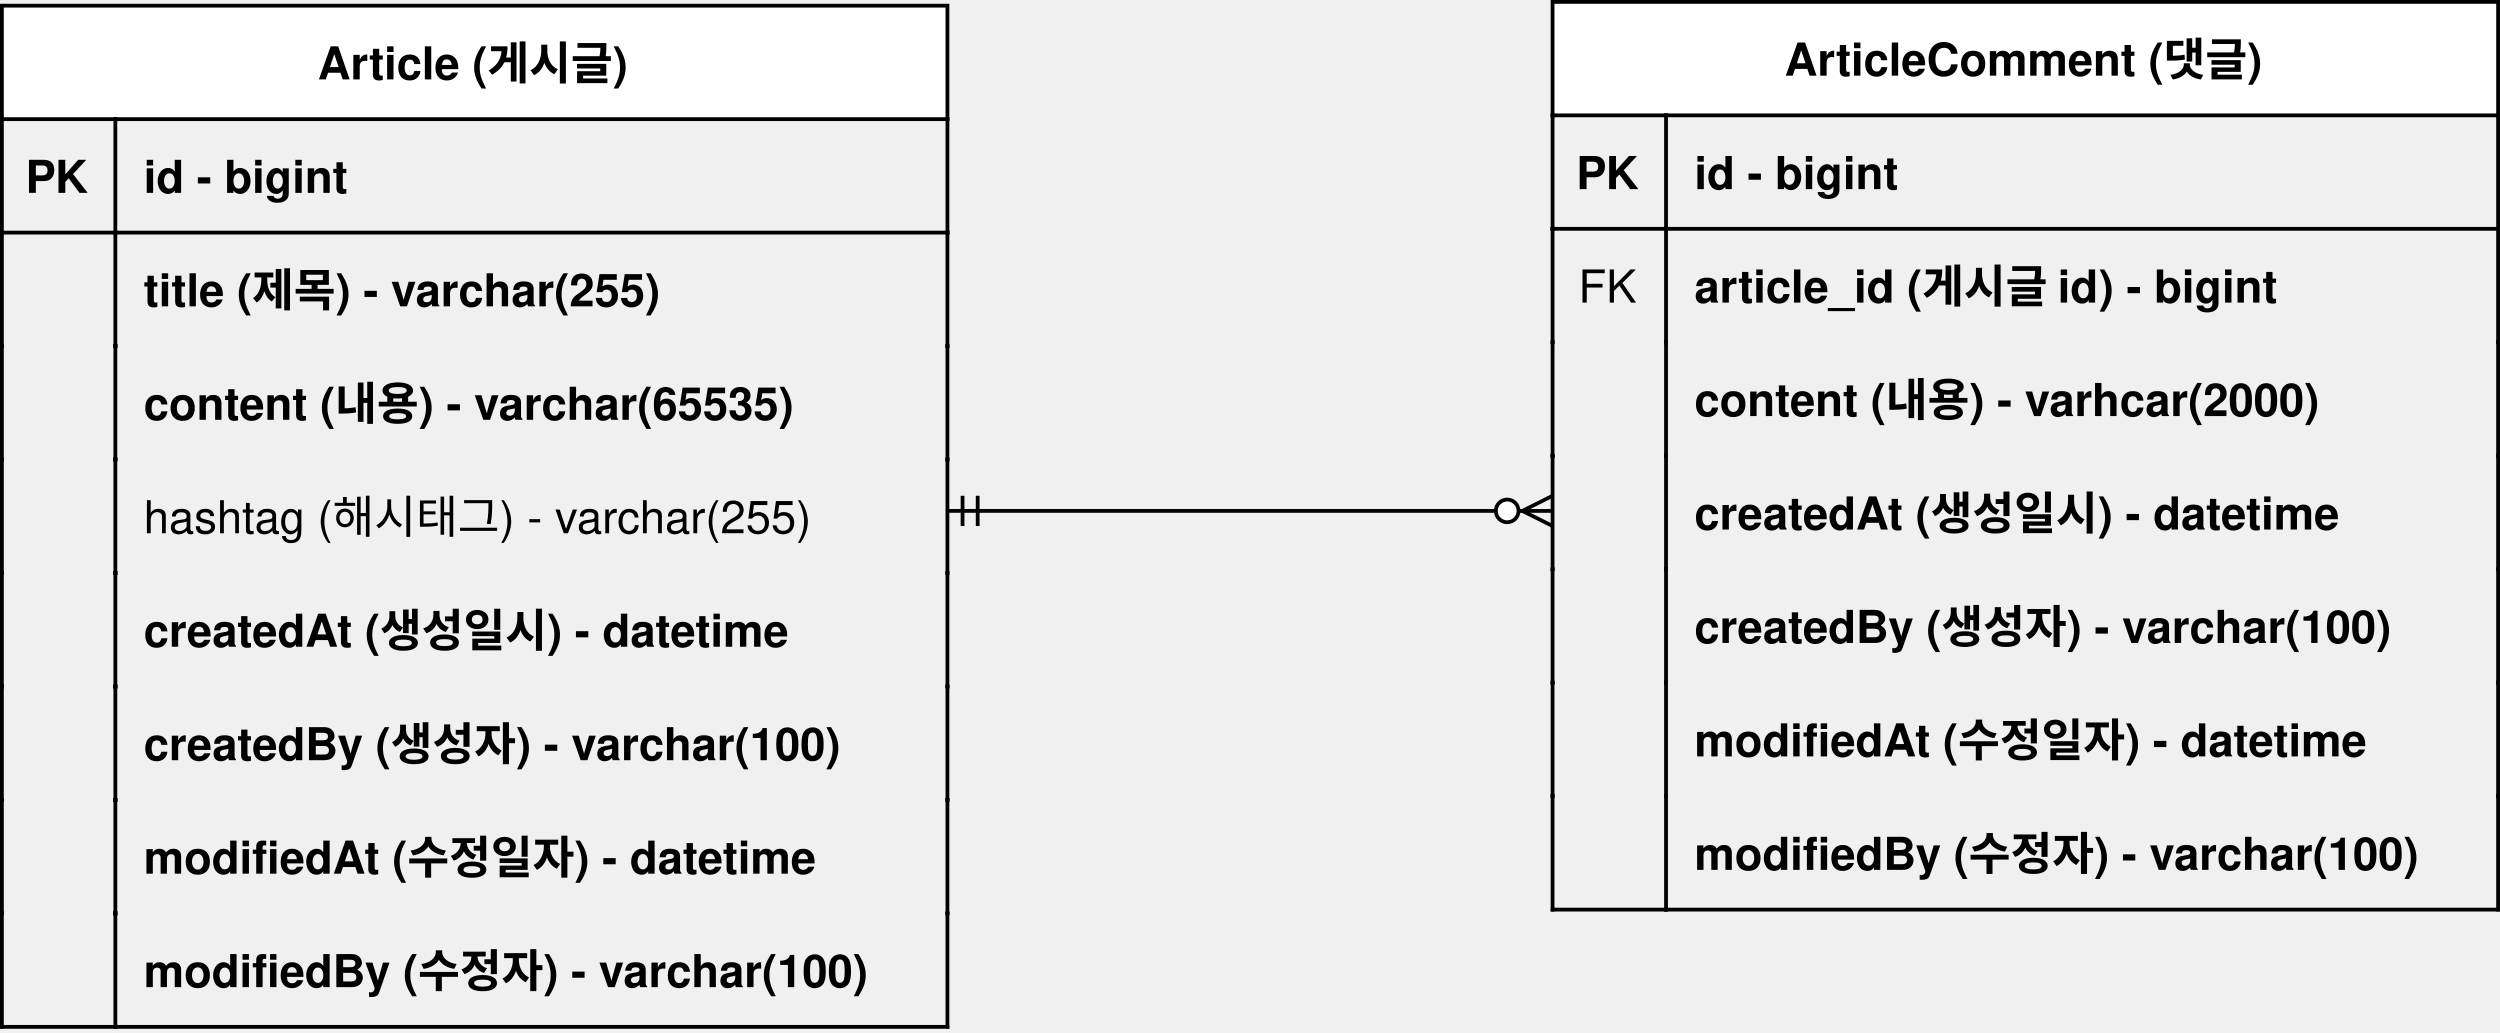
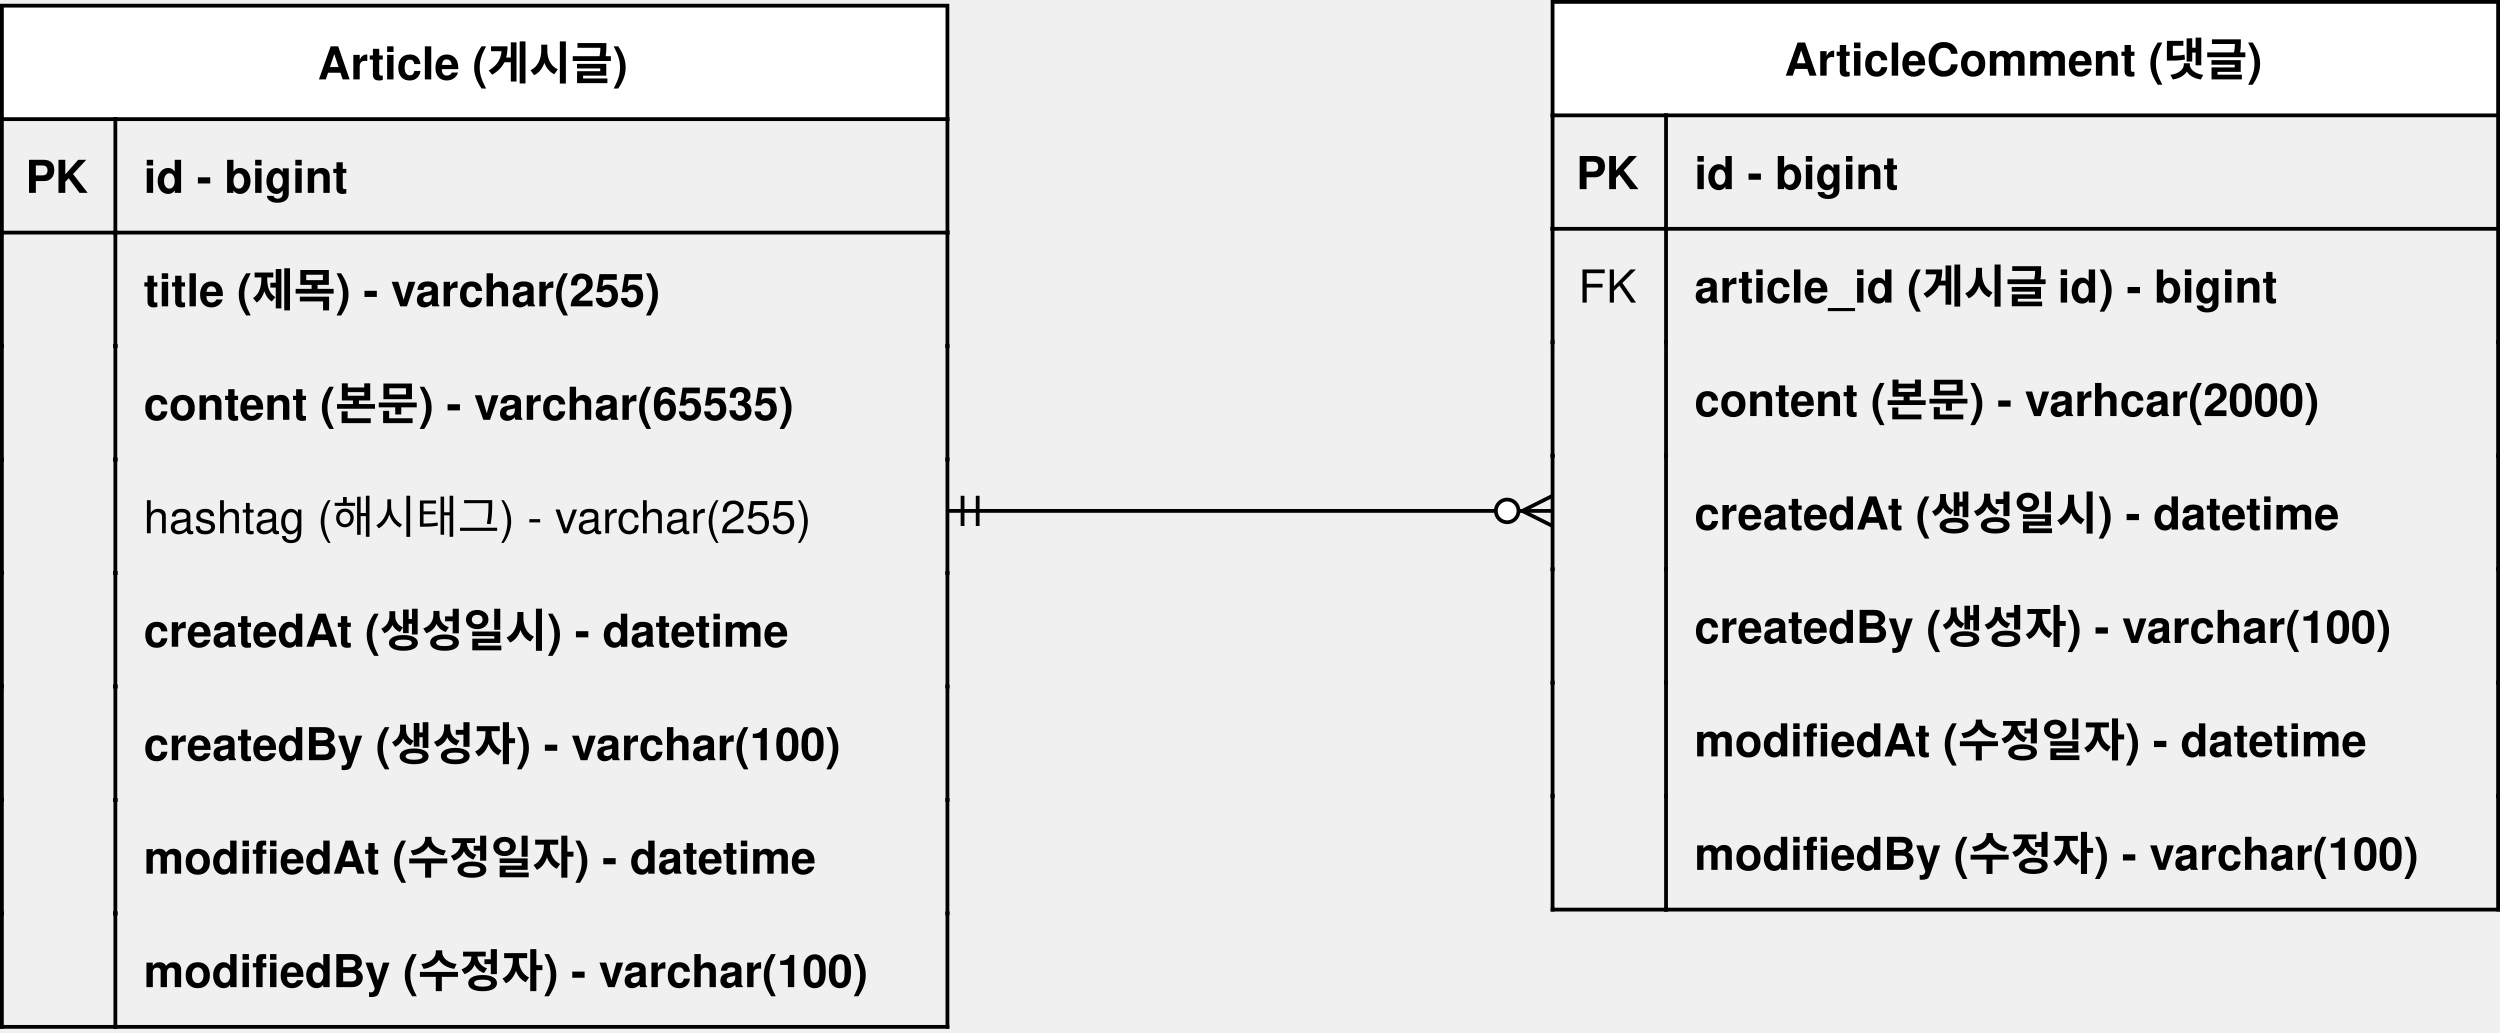
- <svg xmlns="http://www.w3.org/2000/svg" version="1.1" width="661px" height="273px" viewBox="-0.5 -0.5 661 273" content="&lt;mxfile host=&quot;app.diagrams.net&quot; modified=&quot;2022-12-27T21:11:12.980Z&quot; agent=&quot;5.0 (Windows NT 10.0; Win64; x64) AppleWebKit/537.36 (KHTML, like Gecko) Chrome/108.0.0.0 Safari/537.36&quot; etag=&quot;RdCiO2K1jXQGaDrVzkp-&quot; version=&quot;20.7.4&quot; type=&quot;github&quot;&gt;&lt;diagram id=&quot;R2lEEEUBdFMjLlhIrx00&quot; name=&quot;Page-1&quot;&gt;7Z1db6M4FIZ/jaXOxVR8BEouQ5rurKbd7bYjrbQ3Kxcc8AzgyLhtMr9+bbBDEoc22SalEyOlKhhj4JzXPPhgG+CO8/lvFM7SGxKjDDhWPAfuJXAc2x56/J9IWdQpvmvVCQnFsczUJNzjn0gmqmyPOEblWkZGSMbwbD0xIkWBIraWBiklz+vZpiRbP+oMJkhLuI9gpqf+jWOW1qmBZzXpXxBOUnVk25Jbcqgyy4QyhTF5XktCc3ZFCiZP8RbRHBaoYHzLDaQ/EAXeJGVMXOkIOFf8NxW5zxNCkgzBGS7PI5Lz5KjkWa6mMMeZMPNKQaEsiB/OnQB3TAlh9VI+H6NM+Eq5oT6nq5atSztQUe4OO/x+Ufzwvt9Gzld09c93a/DHvffXZ1nKE8wepX1HlOGIG9uxzsBkBEIHBGMwGYMgBMNxlRKAwPokTcgWyi/cmjOxyOCDSApLBimT8uESc0MuCAZxwa/dvbSr9SyDsxJX2euUFGfxNVyQR6YKUmvhFM9RfFerR+TlQrrmhYlVUbjww708GbEZZjgp+HLEjSOOGFJU8nO5hiWTOeSFI8rQvNWi9tJPvD4hkiNGFzyL3OFCqkbWpIFcfW5k6ShZpiuSXO4Hpc6SZcmN+/iC9OAe3nQ0b77spjsh/zAlFP8UzsmkMVddV60/4zzj+v2CYLyRFJLqPlK5AGfZmGRE+LcgBdJcLDLFlMy+QZogJhNmBMv65oX8xy0zts494PFzHfN1u1nnP5GdsjEpSka5lEQZiHv0GQmvhozMZKEZmqryqbS7WH4gjPHquYf/2+uMLgqpAndHFbjHEoGrieD2a6sM+MUyDLM7fqeGRZLVTqtu3LBx2hbPbrX10r6bht+snYSbfZpV994UxzEq3uQPZ7s/Vhzg7ml/WVhjlb1Lgxm/7RSQ8QryWMSl5tTlef5/Pw80P/PsjvWZ/z3gRNSObp2ubsF13rCcwQgXyXW9p7+hCu+9VDFvr6XOQVWyU3HvIBOvZ8JOTLCOyAS/ayb4u4vgfW4OKMaqvMMDwTMTCBeakxlm6kl+DEZW9QAfgtEIjIafJCqeII1SSM8cz2t/pv8gwNimkvVHi0NLxjhaBD0tOqfFsGtaDI2iRWAmLVQ8b8XLIkJTR7vOBCcCB4QDQY7hNmD4nucajYwW3RiHDFuPIfbMeG9m2E7X0LD3CD6eADXsFn+cPDb08GIKy5TBpMbGJRh6EhvyjcElCFz16uAChMEptjyswwvJOI74/duLD8ARr2uO+PoN5pQ54hv69sLXX19EFPFDxiOmIlaCG5fVwgDwuiRaIpcgbN5GK5LEfDeGc/SrU+QNjZE2GRlHEVuPgvYUeXeKBF1TxN4jkHkCFKlVbx5FbD1UKSkSLl6gyAQMrc1miG290Knp9AHSpiDjAKJOowdIhwBZ9jbtDCDOHlHNEwBIrXrzAKK8uuLmnMR4itfaIQEYBuoVurfWDllDSd8OadWReRjZI4zRY+RYGNm1S/bxMKKHOU4aI66hGNF7WSqMrDREdIz0DZGdJWQcQVxdU3Jszpjk+Wo/DS4ktx+Zs6qSgQpAqUEZw904sATG4Udl7NEF1+jngbeNzXFbOnJ+mME5enj6xEfn1MI375HA1SPQ/ficHXRhHuf36G5rNBne1lJ8hQydD9FRTx4rMrjqmgxHbSvWujcPDAM9sgzr5/p/K0C8NOy+Kls1GH8NihyxqdimIOMQMtCj2D1C3h0hnY/bGZjVda5WvYEA2dJ1bseRO2kkOlxbZkcY23RjHDb8fm6AD4CN7ofu+GZND+AbOj+Ar8ce+y7Xh5eReRjpJw34CBjpfuSOWfMG+IZOHKBmL+z7XL+ZIP0UAnL2nT16SfUEORpBOh+14+3RID0BgtSyN48gnt7e7Dtdv2XyshYdmceRfvDnB+BI94N3PLNGf3qGjv709AZn3+v6sBIyDiH+DuP+UJwgZXNuVswWdyiDDJNi0mypPVMzxHYEZVieyeqPingkPoXBVyd3PxEl38gNLBaKPM22HBbxn5WUqLhipOhTn5I4j1Y3vz4/1fLLGKsmXybS6pKe1g/wgl9vSdUZZakY5U/VuLhwz9VtWZVSkkcaIblj40qtrM3e3NvKYhVTtbJelwVfbb7BUWdvPpziTv4D&lt;/diagram&gt;&lt;/mxfile&gt;" resource="https://app.diagrams.net/#Hgkdisao92%2Ffastcampus-project-board%2Ffeature%252F%25236-domain%2Fdocument%2Fproject-board-erd.svg">
+ <svg xmlns="http://www.w3.org/2000/svg" version="1.1" width="661px" height="273px" viewBox="-0.5 -0.5 661 273" content="&lt;mxfile host=&quot;app.diagrams.net&quot; modified=&quot;2022-12-27T21:25:39.704Z&quot; agent=&quot;5.0 (Windows NT 10.0; Win64; x64) AppleWebKit/537.36 (KHTML, like Gecko) Chrome/108.0.0.0 Safari/537.36&quot; etag=&quot;1cbXB6Ye6z-nPIpQG_iT&quot; version=&quot;20.7.4&quot; type=&quot;github&quot;&gt;&lt;diagram id=&quot;R2lEEEUBdFMjLlhIrx00&quot; name=&quot;Page-1&quot;&gt;7Z1db6M4FIZ/DVLnYio+AiWXgaY7q2l3u+1IK+3NygUHPAM4Mm6bzK9fG+yQxKFNNh90YqTOCB+MAZ/XPPhgO4YT5rPfCJimdziGmWGb8cxwrg3bdl2X/c8N89rgX/m1ISEork1WY3hEP6EwmsL6jGJYrmSkGGcUTVeNES4KGNEVGyAEv65mm+Bs9axTkEDF8BiBTLX+jWKairtwzcb+BaIklWe2TLEnBzKzMJQpiPHrignO6A0uqLjEe0hyUMCCsj13gPyAxHDHKaX8TkeGfcP+Jjz3ZYJxkkEwReVlhHNmjkqW5WYCcpTxal4qKBAFsdM5Y8MJCca03spnIcy4q6Qb6mu6adm7qAfCy93igN+vih/u9/vI/gpv/vluDv54dP/6LEp5AdmzqN8RoShilW2bF8Z4ZAS24YfGODT8wBiGlcU3fPOTqEI6l35htTnlmxQ8cVNQUkCokI9jMgMTBAWoYPfuXFtVOsvAtERV9tqSoiy+BXP8TGVBMhVM0AzGD7V6eF4mpFtWGE/ywrkfHsXF8N0gQ0nBtiNWOfyMAYElu5ZbUFKRQ9w4JBTOWmvUWviJNSeIc0jJnGURB1wJ1YiWNBDJ10aWtpRluiTJxXFA6CxZlNy4j20ID+7gTVvx5ttueuDyD1JM0E/unExU5rLrqvQryjOm3y8QxGumAFfPkcoFKMtCnGHu3wIXUHExzxQTPP0GSAKpMEwxEu3NDdgfq5nQvHQNl11ryNJWk2Z/PDuhIS5KSpiUeBmQefQVcq8GFE9FoRmcyPKJqHe+/YQpZc1zB/+3txlVFEIFzpYqcI4lAkcRwf3XVhmwm6UIZA/sSQ2KJKudVj24QeO0DZ7dWNeL+l2v+PXWiVm1T7Lq2ZuiOIbFXv6wN/tjyQHOjvUvCmtqZefSQMYeOwWgrIE8F3GpOHVxnf/fzwPFzyy7bX5m/55QwltHt06Xj+A6b1BOQYSK5LY+0ltThXsqVczaW6l9UJVsVdwJZOL2TNiKCeYRmeB1zQRvexGc5uEAYyTLOzwQXD2BcKU4mSIq3+RDY2RWL/CBMRoZo+EngYoXQKIUkAvWMWx/p/8gwNikktVXi0NLRjta+D0tOqfFsGtaDLWiha8nLWQ8b8nLPEJTR7suOCcCh8d6ODBCtrEODM91Ha2R0aIb7ZBhqTHEnhmnZoZldw0Na4fg4xlQw2rxx9ljQw0vpqBMKUhqbFwbQ9cIBktfDK4N35GfDq42gOQceh7m4YWkHUe8/uvFB+CI2zVHPPUBc84c8TT9euGpny8iAtkp4xGVESvOjetqY2CwtsQ2WDJovkZLksTsMIpy+KtTZI/OSJuMtKOIpUZBe4qcnCJ+1xSxdghkngFFatXrRxFLDVUKigTzNygyNobmejfEMt8Y1HT+AGlTkHYAkZfRA6RDgCxGm3YGEHuHqOYZAKRWvX4AkV5dcnOOYzRBK/0Q3xj68hO6u9IPWUFJ3w9p1ZF+GNkhjNFj5FgY2XZI9vEwooY5zhojjqYYUUdZSowsdURUjPQdka0lpB1BHFVTYm5OiPN8aZyGz4Tk9DNzllUykAEoOSljuB0HFsA4/KyMHYbgav0+sN/cHKdlIOeHmZyjhqfPfHZOLXz9XgkcNQLdz8/ZQhf6cX6H4bZak2G/nuI7ZOh8io5881iSwU3XZDhqX7HWvX5gGKiRZVC/1/9bAeKtafdV2bLD+GtQ5IhdxTYFaYeQgRrF7hFycoR0Pm9noNfQuVr1GgJkw9C5LWfupBEfcG3qHWFs04122PD6tQE+ADa6n7rj6bU8gKfp+gCeGnvsh1wfXkb6YaRfNOAjYKT7mTt6rRvgabpwgFy9sB9zvTdB+iUExOo7O4yS6glyNIJ0PmvH3aFDegYEqWWvH0Fctb/ZD7reZ/GyFh3px5F+8ucH4Ej3k3dcvWZ/uprO/nTVDmc/6vqwEtIOId4W8/5gnEBZ56xaEZ0/wAxQhItxs6f2TM0Qy+aUoXkmmj8s4hH/KQyWHD/8hAR/w3egmEvyNPtyUMR/VlIi/I6hpE99Sfw6Wt38/vpUi1/GWK7yhZFUt/SyeoI3/HqPq8EoC8VIf8rOxZVzKR/LspQSP5MIigMbVyplrY/m3lQWrZiqlPW+LFiy+Q2OOnvzuynO+D8=&lt;/diagram&gt;&lt;/mxfile&gt;" resource="https://app.diagrams.net/#Hgkdisao92%2Ffastcampus-project-board%2Ffeature%252F%25236-domain%2Fdocument%2Fproject-board-erd.svg">
  <defs>
    <clipPath id="mx-clip-0-31-30-30-0">
      <rect x="0" y="31" width="30" height="30" />
    </clipPath>
    <clipPath id="mx-clip-36-31-214-30-0">
      <rect x="36" y="31" width="214" height="30" />
    </clipPath>
    <clipPath id="mx-clip-36-61-214-30-0">
      <rect x="36" y="61" width="214" height="30" />
    </clipPath>
    <clipPath id="mx-clip-36-91-214-30-0">
      <rect x="36" y="91" width="214" height="30" />
    </clipPath>
    <clipPath id="mx-clip-36-121-214-30-0">
      <rect x="36" y="121" width="214" height="30" />
    </clipPath>
    <clipPath id="mx-clip-36-151-214-30-0">
      <rect x="36" y="151" width="214" height="30" />
    </clipPath>
    <clipPath id="mx-clip-36-181-214-30-0">
      <rect x="36" y="181" width="214" height="30" />
    </clipPath>
    <clipPath id="mx-clip-36-211-214-30-0">
      <rect x="36" y="211" width="214" height="30" />
    </clipPath>
    <clipPath id="mx-clip-36-241-214-30-0">
      <rect x="36" y="241" width="214" height="30" />
    </clipPath>
    <clipPath id="mx-clip-410-30-30-30-0">
      <rect x="410" y="30" width="30" height="30" />
    </clipPath>
    <clipPath id="mx-clip-446-30-214-30-0">
      <rect x="446" y="30" width="214" height="30" />
    </clipPath>
    <clipPath id="mx-clip-410-60-30-30-0">
      <rect x="410" y="60" width="30" height="30" />
    </clipPath>
    <clipPath id="mx-clip-446-60-214-30-0">
      <rect x="446" y="60" width="214" height="30" />
    </clipPath>
    <clipPath id="mx-clip-446-90-214-30-0">
      <rect x="446" y="90" width="214" height="30" />
    </clipPath>
    <clipPath id="mx-clip-446-120-214-30-0">
      <rect x="446" y="120" width="214" height="30" />
    </clipPath>
    <clipPath id="mx-clip-446-150-214-30-0">
      <rect x="446" y="150" width="214" height="30" />
    </clipPath>
    <clipPath id="mx-clip-446-180-214-30-0">
      <rect x="446" y="180" width="214" height="30" />
    </clipPath>
    <clipPath id="mx-clip-446-210-214-30-0">
      <rect x="446" y="210" width="214" height="30" />
    </clipPath>
  </defs>
  <g>
    <path d="M 0 31 L 0 1 L 250 1 L 250 31" fill="rgb(255, 255, 255)" stroke="rgb(0, 0, 0)" stroke-miterlimit="10" pointer-events="all" />
    <path d="M 0 31 L 0 271 L 250 271 L 250 31" fill="none" stroke="rgb(0, 0, 0)" stroke-miterlimit="10" pointer-events="none" />
    <path d="M 0 31 L 250 31" fill="none" stroke="rgb(0, 0, 0)" stroke-miterlimit="10" pointer-events="none" />
    <path d="M 30 31 L 30 61 L 30 91 L 30 121 L 30 151 L 30 181 L 30 211 L 30 241 L 30 271" fill="none" stroke="rgb(0, 0, 0)" stroke-miterlimit="10" pointer-events="none" />
    <g fill="rgb(0, 0, 0)" font-family="Helvetica" font-weight="bold" pointer-events="none" text-anchor="middle" font-size="12px">
      <text x="124.5" y="20.5">Article (게시글)</text>
    </g>
    <path d="M 0 31 M 250 31 M 250 61 L 0 61" fill="none" stroke="rgb(0, 0, 0)" stroke-linecap="square" stroke-miterlimit="10" pointer-events="none" />
    <path d="M 0 31 M 30 31 M 30 61 M 0 61" fill="none" stroke="rgb(0, 0, 0)" stroke-linecap="square" stroke-miterlimit="10" pointer-events="none" />
    <g fill="rgb(0, 0, 0)" font-family="Helvetica" font-weight="bold" pointer-events="none" clip-path="url(#mx-clip-0-31-30-30-0)" text-anchor="middle" font-size="12px">
      <text x="14.5" y="50.5">PK</text>
    </g>
    <path d="M 30 31 M 250 31 M 250 61 M 30 61" fill="none" stroke="rgb(0, 0, 0)" stroke-linecap="square" stroke-miterlimit="10" pointer-events="none" />
    <g fill="rgb(0, 0, 0)" font-family="Helvetica" font-weight="bold" text-decoration="underline" pointer-events="none" clip-path="url(#mx-clip-36-31-214-30-0)" font-size="12px">
      <text x="37.5" y="50.5">id - bigint</text>
    </g>
    <path d="M 0 61 M 30 61 M 30 91 M 0 91" fill="none" stroke="rgb(0, 0, 0)" stroke-linecap="square" stroke-miterlimit="10" pointer-events="none" />
    <path d="M 30 61 M 250 61 M 250 91 M 30 91" fill="none" stroke="rgb(0, 0, 0)" stroke-linecap="square" stroke-miterlimit="10" pointer-events="none" />
    <g fill="rgb(0, 0, 0)" font-family="Helvetica" font-weight="bold" pointer-events="none" clip-path="url(#mx-clip-36-61-214-30-0)" font-size="12px">
      <text x="37.5" y="80.5">title (제목) - varchar(255)</text>
    </g>
    <path d="M 0 91 M 30 91 M 30 121 M 0 121" fill="none" stroke="rgb(0, 0, 0)" stroke-linecap="square" stroke-miterlimit="10" pointer-events="none" />
    <path d="M 30 91 M 250 91 M 250 121 M 30 121" fill="none" stroke="rgb(0, 0, 0)" stroke-linecap="square" stroke-miterlimit="10" pointer-events="none" />
    <g fill="rgb(0, 0, 0)" font-family="Helvetica" font-weight="bold" pointer-events="none" clip-path="url(#mx-clip-36-91-214-30-0)" font-size="12px">
-       <text x="37.5" y="110.5">content (내용) - varchar(65535)</text>
+       <text x="37.5" y="110.5">content (본문) - varchar(65535)</text>
    </g>
    <path d="M 0 121 M 30 121 M 30 151 M 0 151" fill="none" stroke="rgb(0, 0, 0)" stroke-linecap="square" stroke-miterlimit="10" pointer-events="none" />
    <path d="M 30 121 M 250 121 M 250 151 M 30 151" fill="none" stroke="rgb(0, 0, 0)" stroke-linecap="square" stroke-miterlimit="10" pointer-events="none" />
    <g fill="rgb(0, 0, 0)" font-family="Helvetica" pointer-events="none" clip-path="url(#mx-clip-36-121-214-30-0)" font-size="12px">
      <text x="37.5" y="140.5">hashtag (해시태그) - varchar(255)</text>
    </g>
    <path d="M 0 151 M 30 151 M 30 181 M 0 181" fill="none" stroke="rgb(0, 0, 0)" stroke-linecap="square" stroke-miterlimit="10" pointer-events="none" />
    <path d="M 30 151 M 250 151 M 250 181 M 30 181" fill="none" stroke="rgb(0, 0, 0)" stroke-linecap="square" stroke-miterlimit="10" pointer-events="none" />
    <g fill="rgb(0, 0, 0)" font-family="Helvetica" font-weight="bold" pointer-events="none" clip-path="url(#mx-clip-36-151-214-30-0)" font-size="12px">
      <text x="37.5" y="170.5">createdAt (생성일시) - datetime</text>
    </g>
    <path d="M 0 181 M 30 181 M 30 211 M 0 211" fill="none" stroke="rgb(0, 0, 0)" stroke-linecap="square" stroke-miterlimit="10" pointer-events="none" />
    <path d="M 30 181 M 250 181 M 250 211 M 30 211" fill="none" stroke="rgb(0, 0, 0)" stroke-linecap="square" stroke-miterlimit="10" pointer-events="none" />
    <g fill="rgb(0, 0, 0)" font-family="Helvetica" font-weight="bold" pointer-events="none" clip-path="url(#mx-clip-36-181-214-30-0)" font-size="12px">
      <text x="37.5" y="200.5">createdBy (생성자) - varchar(100)</text>
    </g>
    <path d="M 0 211 M 30 211 M 30 241 M 0 241" fill="none" stroke="rgb(0, 0, 0)" stroke-linecap="square" stroke-miterlimit="10" pointer-events="none" />
    <path d="M 30 211 M 250 211 M 250 241 M 30 241" fill="none" stroke="rgb(0, 0, 0)" stroke-linecap="square" stroke-miterlimit="10" pointer-events="none" />
    <g fill="rgb(0, 0, 0)" font-family="Helvetica" font-weight="bold" pointer-events="none" clip-path="url(#mx-clip-36-211-214-30-0)" font-size="12px">
      <text x="37.5" y="230.5">modifiedAt (수정일자) - datetime</text>
    </g>
    <path d="M 0 241 M 30 241 M 30 271 M 0 271" fill="none" stroke="rgb(0, 0, 0)" stroke-linecap="square" stroke-miterlimit="10" pointer-events="none" />
    <path d="M 30 241 M 250 241 M 250 271 M 30 271" fill="none" stroke="rgb(0, 0, 0)" stroke-linecap="square" stroke-miterlimit="10" pointer-events="none" />
    <g fill="rgb(0, 0, 0)" font-family="Helvetica" font-weight="bold" pointer-events="none" clip-path="url(#mx-clip-36-241-214-30-0)" font-size="12px">
      <text x="37.5" y="260.5">modifiedBy (수정자) - varchar(100)</text>
    </g>
    <path d="M 410 30 L 410 0 L 660 0 L 660 30" fill="rgb(255, 255, 255)" stroke="rgb(0, 0, 0)" stroke-miterlimit="10" pointer-events="none" />
    <path d="M 410 30 L 410 240 L 660 240 L 660 30" fill="none" stroke="rgb(0, 0, 0)" stroke-miterlimit="10" pointer-events="none" />
    <path d="M 410 30 L 660 30" fill="none" stroke="rgb(0, 0, 0)" stroke-miterlimit="10" pointer-events="none" />
    <path d="M 440 30 L 440 60 L 440 90 L 440 120 L 440 150 L 440 180 L 440 210 L 440 240" fill="none" stroke="rgb(0, 0, 0)" stroke-miterlimit="10" pointer-events="none" />
    <g fill="rgb(0, 0, 0)" font-family="Helvetica" font-weight="bold" pointer-events="none" text-anchor="middle" font-size="12px">
      <text x="534.5" y="19.5">ArticleComment (댓글)</text>
    </g>
    <path d="M 410 30 M 660 30 M 660 60 L 410 60" fill="none" stroke="rgb(0, 0, 0)" stroke-linecap="square" stroke-miterlimit="10" pointer-events="none" />
    <path d="M 410 30 M 440 30 M 440 60 M 410 60" fill="none" stroke="rgb(0, 0, 0)" stroke-linecap="square" stroke-miterlimit="10" pointer-events="none" />
    <g fill="rgb(0, 0, 0)" font-family="Helvetica" font-weight="bold" pointer-events="none" clip-path="url(#mx-clip-410-30-30-30-0)" text-anchor="middle" font-size="12px">
      <text x="424.5" y="49.5">PK</text>
    </g>
    <path d="M 440 30 M 660 30 M 660 60 M 440 60" fill="none" stroke="rgb(0, 0, 0)" stroke-linecap="square" stroke-miterlimit="10" pointer-events="none" />
    <g fill="rgb(0, 0, 0)" font-family="Helvetica" font-weight="bold" text-decoration="underline" pointer-events="none" clip-path="url(#mx-clip-446-30-214-30-0)" font-size="12px">
      <text x="447.5" y="49.5">id - bigint</text>
    </g>
    <path d="M 410 60 M 440 60 M 440 90 M 410 90" fill="none" stroke="rgb(0, 0, 0)" stroke-linecap="square" stroke-miterlimit="10" pointer-events="none" />
    <g fill="rgb(0, 0, 0)" font-family="Helvetica" pointer-events="none" clip-path="url(#mx-clip-410-60-30-30-0)" text-anchor="middle" font-size="12px">
      <text x="424.5" y="79.5">FK</text>
    </g>
    <path d="M 440 60 M 660 60 M 660 90 M 440 90" fill="none" stroke="rgb(0, 0, 0)" stroke-linecap="square" stroke-miterlimit="10" pointer-events="none" />
    <g fill="rgb(0, 0, 0)" font-family="Helvetica" font-weight="bold" pointer-events="none" clip-path="url(#mx-clip-446-60-214-30-0)" font-size="12px">
      <text x="447.5" y="79.5">article_id (게시글 id) - bigint</text>
    </g>
    <path d="M 410 90 M 440 90 M 440 120 M 410 120" fill="none" stroke="rgb(0, 0, 0)" stroke-linecap="square" stroke-miterlimit="10" pointer-events="none" />
    <path d="M 440 90 M 660 90 M 660 120 M 440 120" fill="none" stroke="rgb(0, 0, 0)" stroke-linecap="square" stroke-miterlimit="10" pointer-events="none" />
    <g fill="rgb(0, 0, 0)" font-family="Helvetica" font-weight="bold" pointer-events="none" clip-path="url(#mx-clip-446-90-214-30-0)" font-size="12px">
-       <text x="447.5" y="109.5">content (내용) - varhcar(2000)</text>
+       <text x="447.5" y="109.5">content (본문) - varhcar(2000)</text>
    </g>
    <path d="M 410 120 M 440 120 M 440 150 M 410 150" fill="none" stroke="rgb(0, 0, 0)" stroke-linecap="square" stroke-miterlimit="10" pointer-events="none" />
    <path d="M 440 120 M 660 120 M 660 150 M 440 150" fill="none" stroke="rgb(0, 0, 0)" stroke-linecap="square" stroke-miterlimit="10" pointer-events="none" />
    <g fill="rgb(0, 0, 0)" font-family="Helvetica" font-weight="bold" pointer-events="none" clip-path="url(#mx-clip-446-120-214-30-0)" font-size="12px">
      <text x="447.5" y="139.5">createdAt (생성일시) - datetime</text>
    </g>
    <path d="M 410 150 M 440 150 M 440 180 M 410 180" fill="none" stroke="rgb(0, 0, 0)" stroke-linecap="square" stroke-miterlimit="10" pointer-events="none" />
    <path d="M 440 150 M 660 150 M 660 180 M 440 180" fill="none" stroke="rgb(0, 0, 0)" stroke-linecap="square" stroke-miterlimit="10" pointer-events="none" />
    <g fill="rgb(0, 0, 0)" font-family="Helvetica" font-weight="bold" pointer-events="none" clip-path="url(#mx-clip-446-150-214-30-0)" font-size="12px">
      <text x="447.5" y="169.5">createdBy (생성자) - varchar(100)</text>
    </g>
    <path d="M 410 180 M 440 180 M 440 210 M 410 210" fill="none" stroke="rgb(0, 0, 0)" stroke-linecap="square" stroke-miterlimit="10" pointer-events="none" />
    <path d="M 440 180 M 660 180 M 660 210 M 440 210" fill="none" stroke="rgb(0, 0, 0)" stroke-linecap="square" stroke-miterlimit="10" pointer-events="none" />
    <g fill="rgb(0, 0, 0)" font-family="Helvetica" font-weight="bold" pointer-events="none" clip-path="url(#mx-clip-446-180-214-30-0)" font-size="12px">
      <text x="447.5" y="199.5">modifiedAt (수정일자) - datetime</text>
    </g>
    <path d="M 410 210 M 440 210 M 440 240 M 410 240" fill="none" stroke="rgb(0, 0, 0)" stroke-linecap="square" stroke-miterlimit="10" pointer-events="none" />
    <path d="M 440 210 M 660 210 M 660 240 M 440 240" fill="none" stroke="rgb(0, 0, 0)" stroke-linecap="square" stroke-miterlimit="10" pointer-events="none" />
    <g fill="rgb(0, 0, 0)" font-family="Helvetica" font-weight="bold" pointer-events="none" clip-path="url(#mx-clip-446-210-214-30-0)" font-size="12px">
      <text x="447.5" y="229.5">modifiedBy (수정자) - varchar(100)</text>
    </g>
    <path d="M 250 134.58 L 280 134.58 L 380 134.58 L 410 134.58" fill="none" stroke="rgb(0, 0, 0)" stroke-miterlimit="10" pointer-events="none" />
    <path d="M 254 130.58 L 254 138.58 M 258 130.58 L 258 138.58" fill="none" stroke="rgb(0, 0, 0)" stroke-miterlimit="10" pointer-events="none" />
    <ellipse cx="398" cy="134.58" rx="3" ry="3" fill="#ffffff" stroke="rgb(0, 0, 0)" pointer-events="none" />
    <path d="M 410 130.58 L 402 134.58 L 410 138.58" fill="none" stroke="rgb(0, 0, 0)" stroke-miterlimit="10" pointer-events="none" />
  </g>
</svg>
